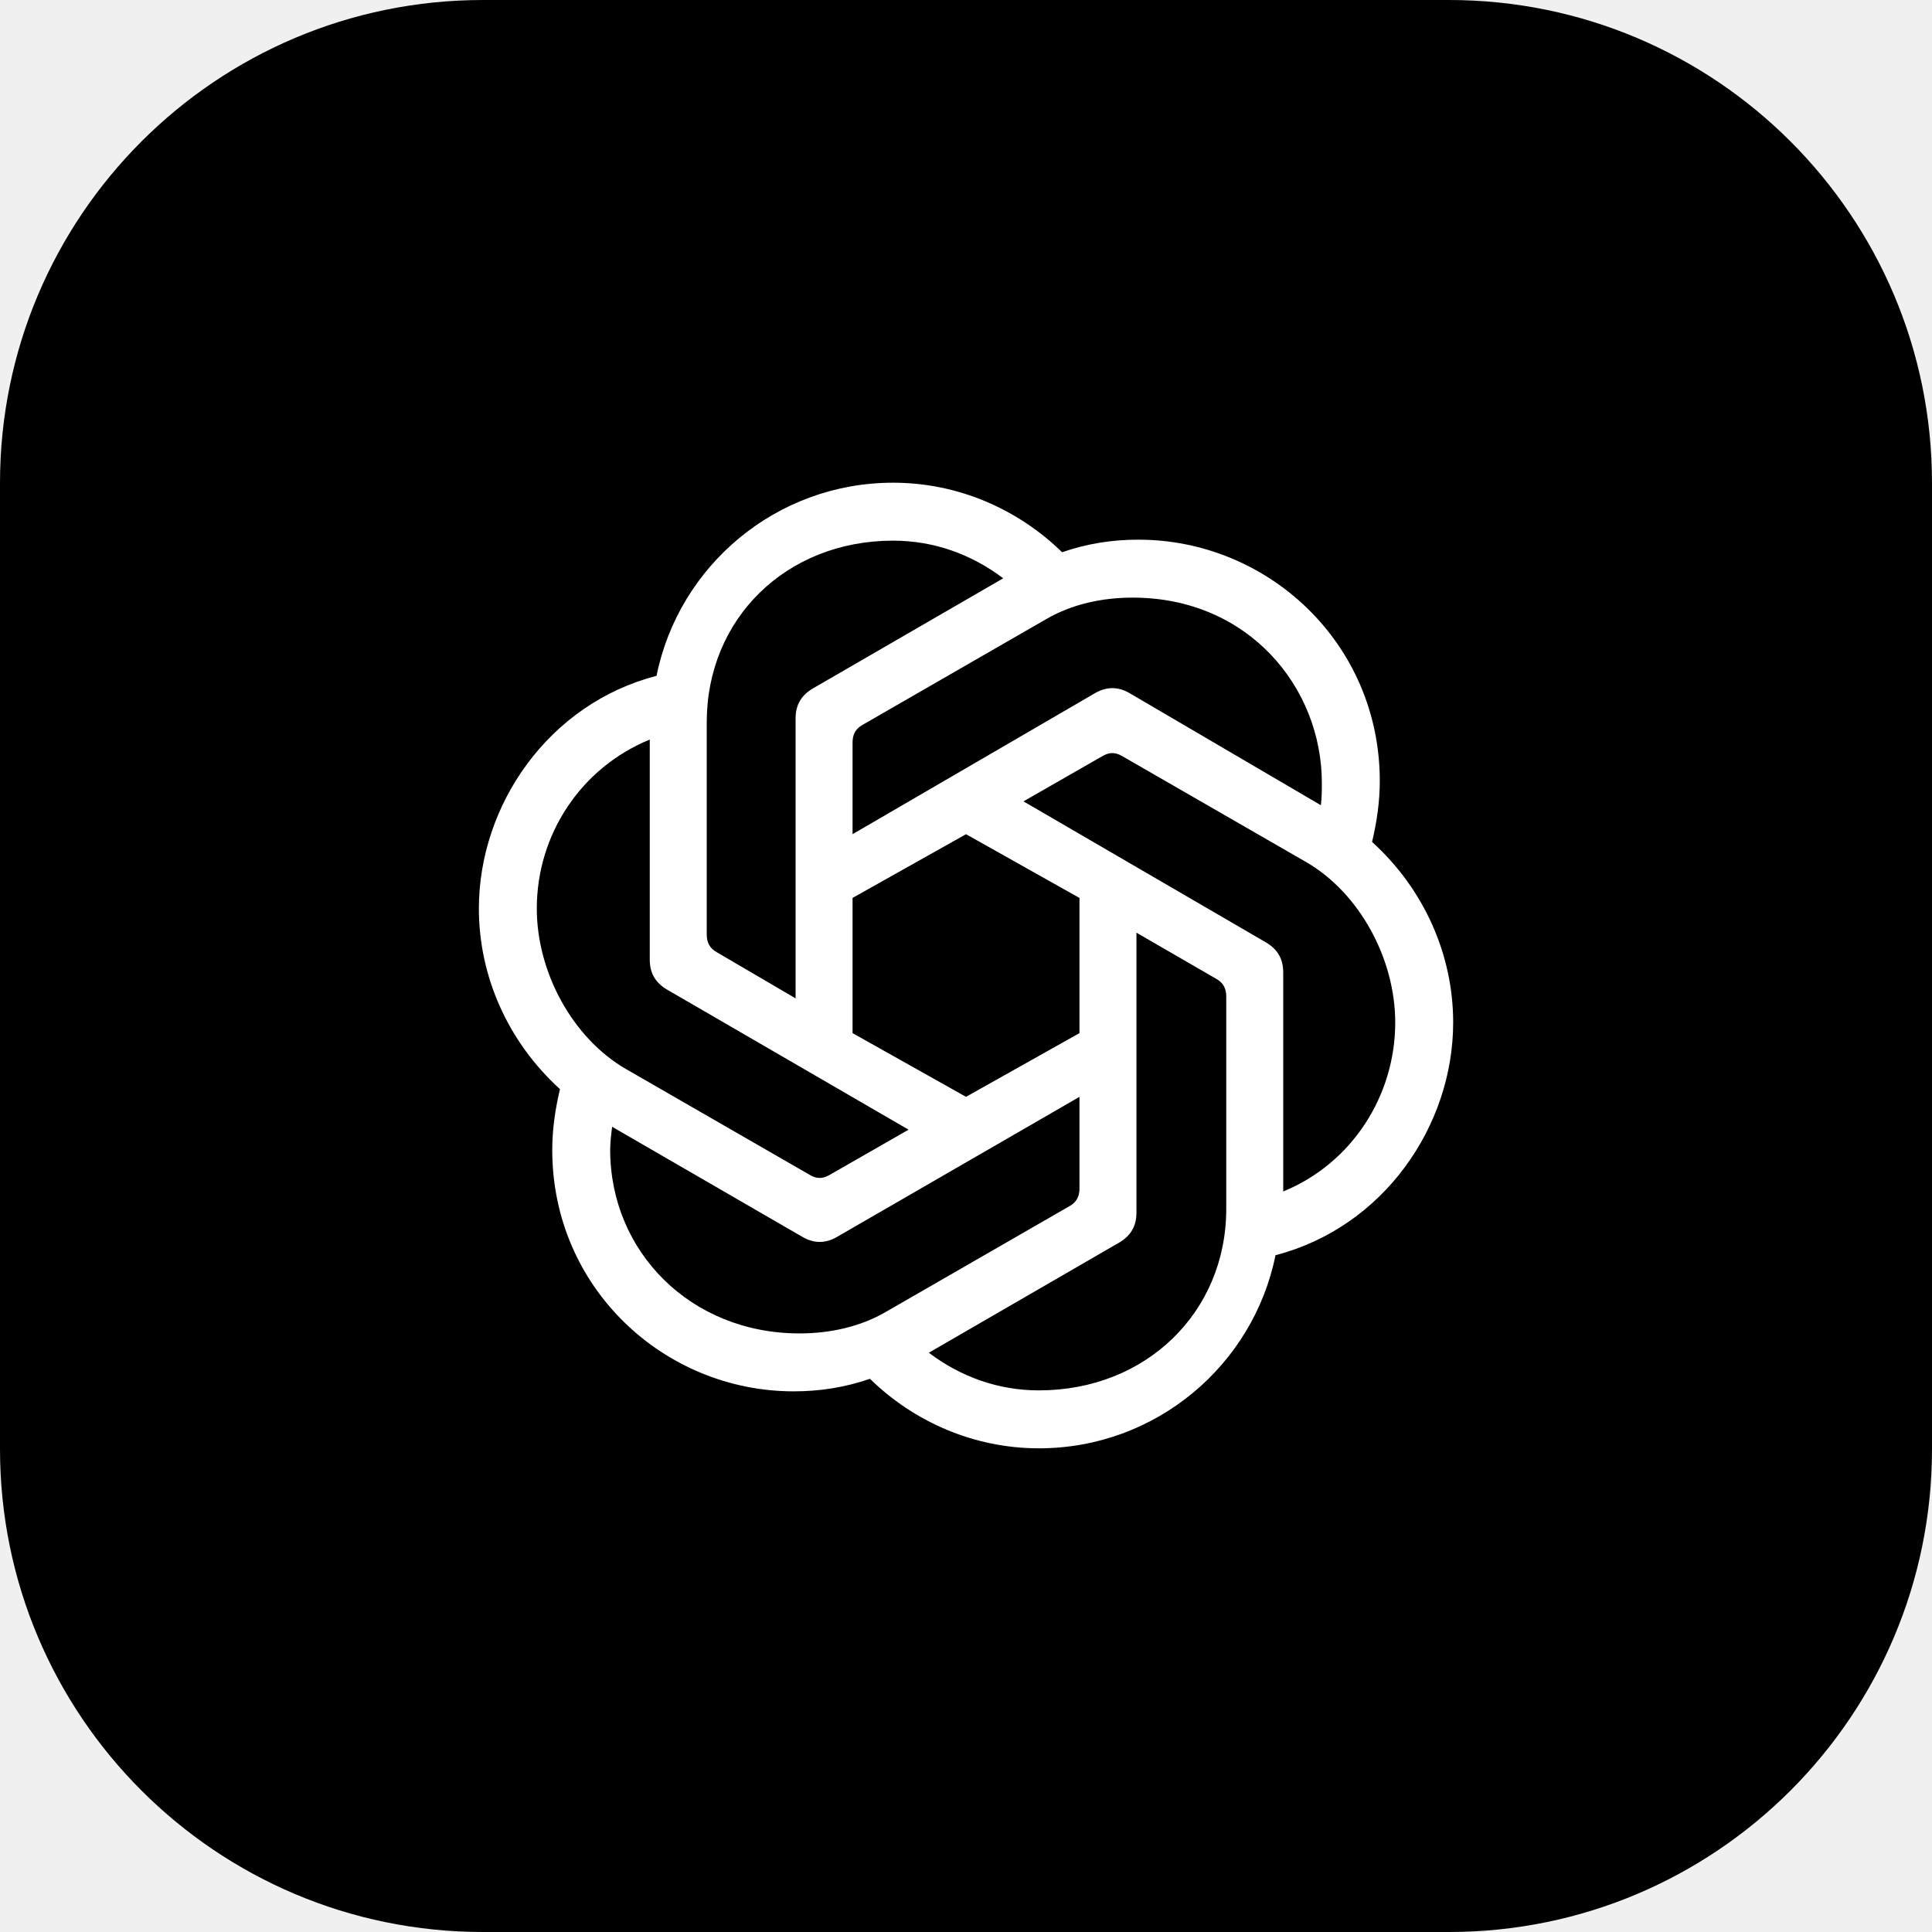
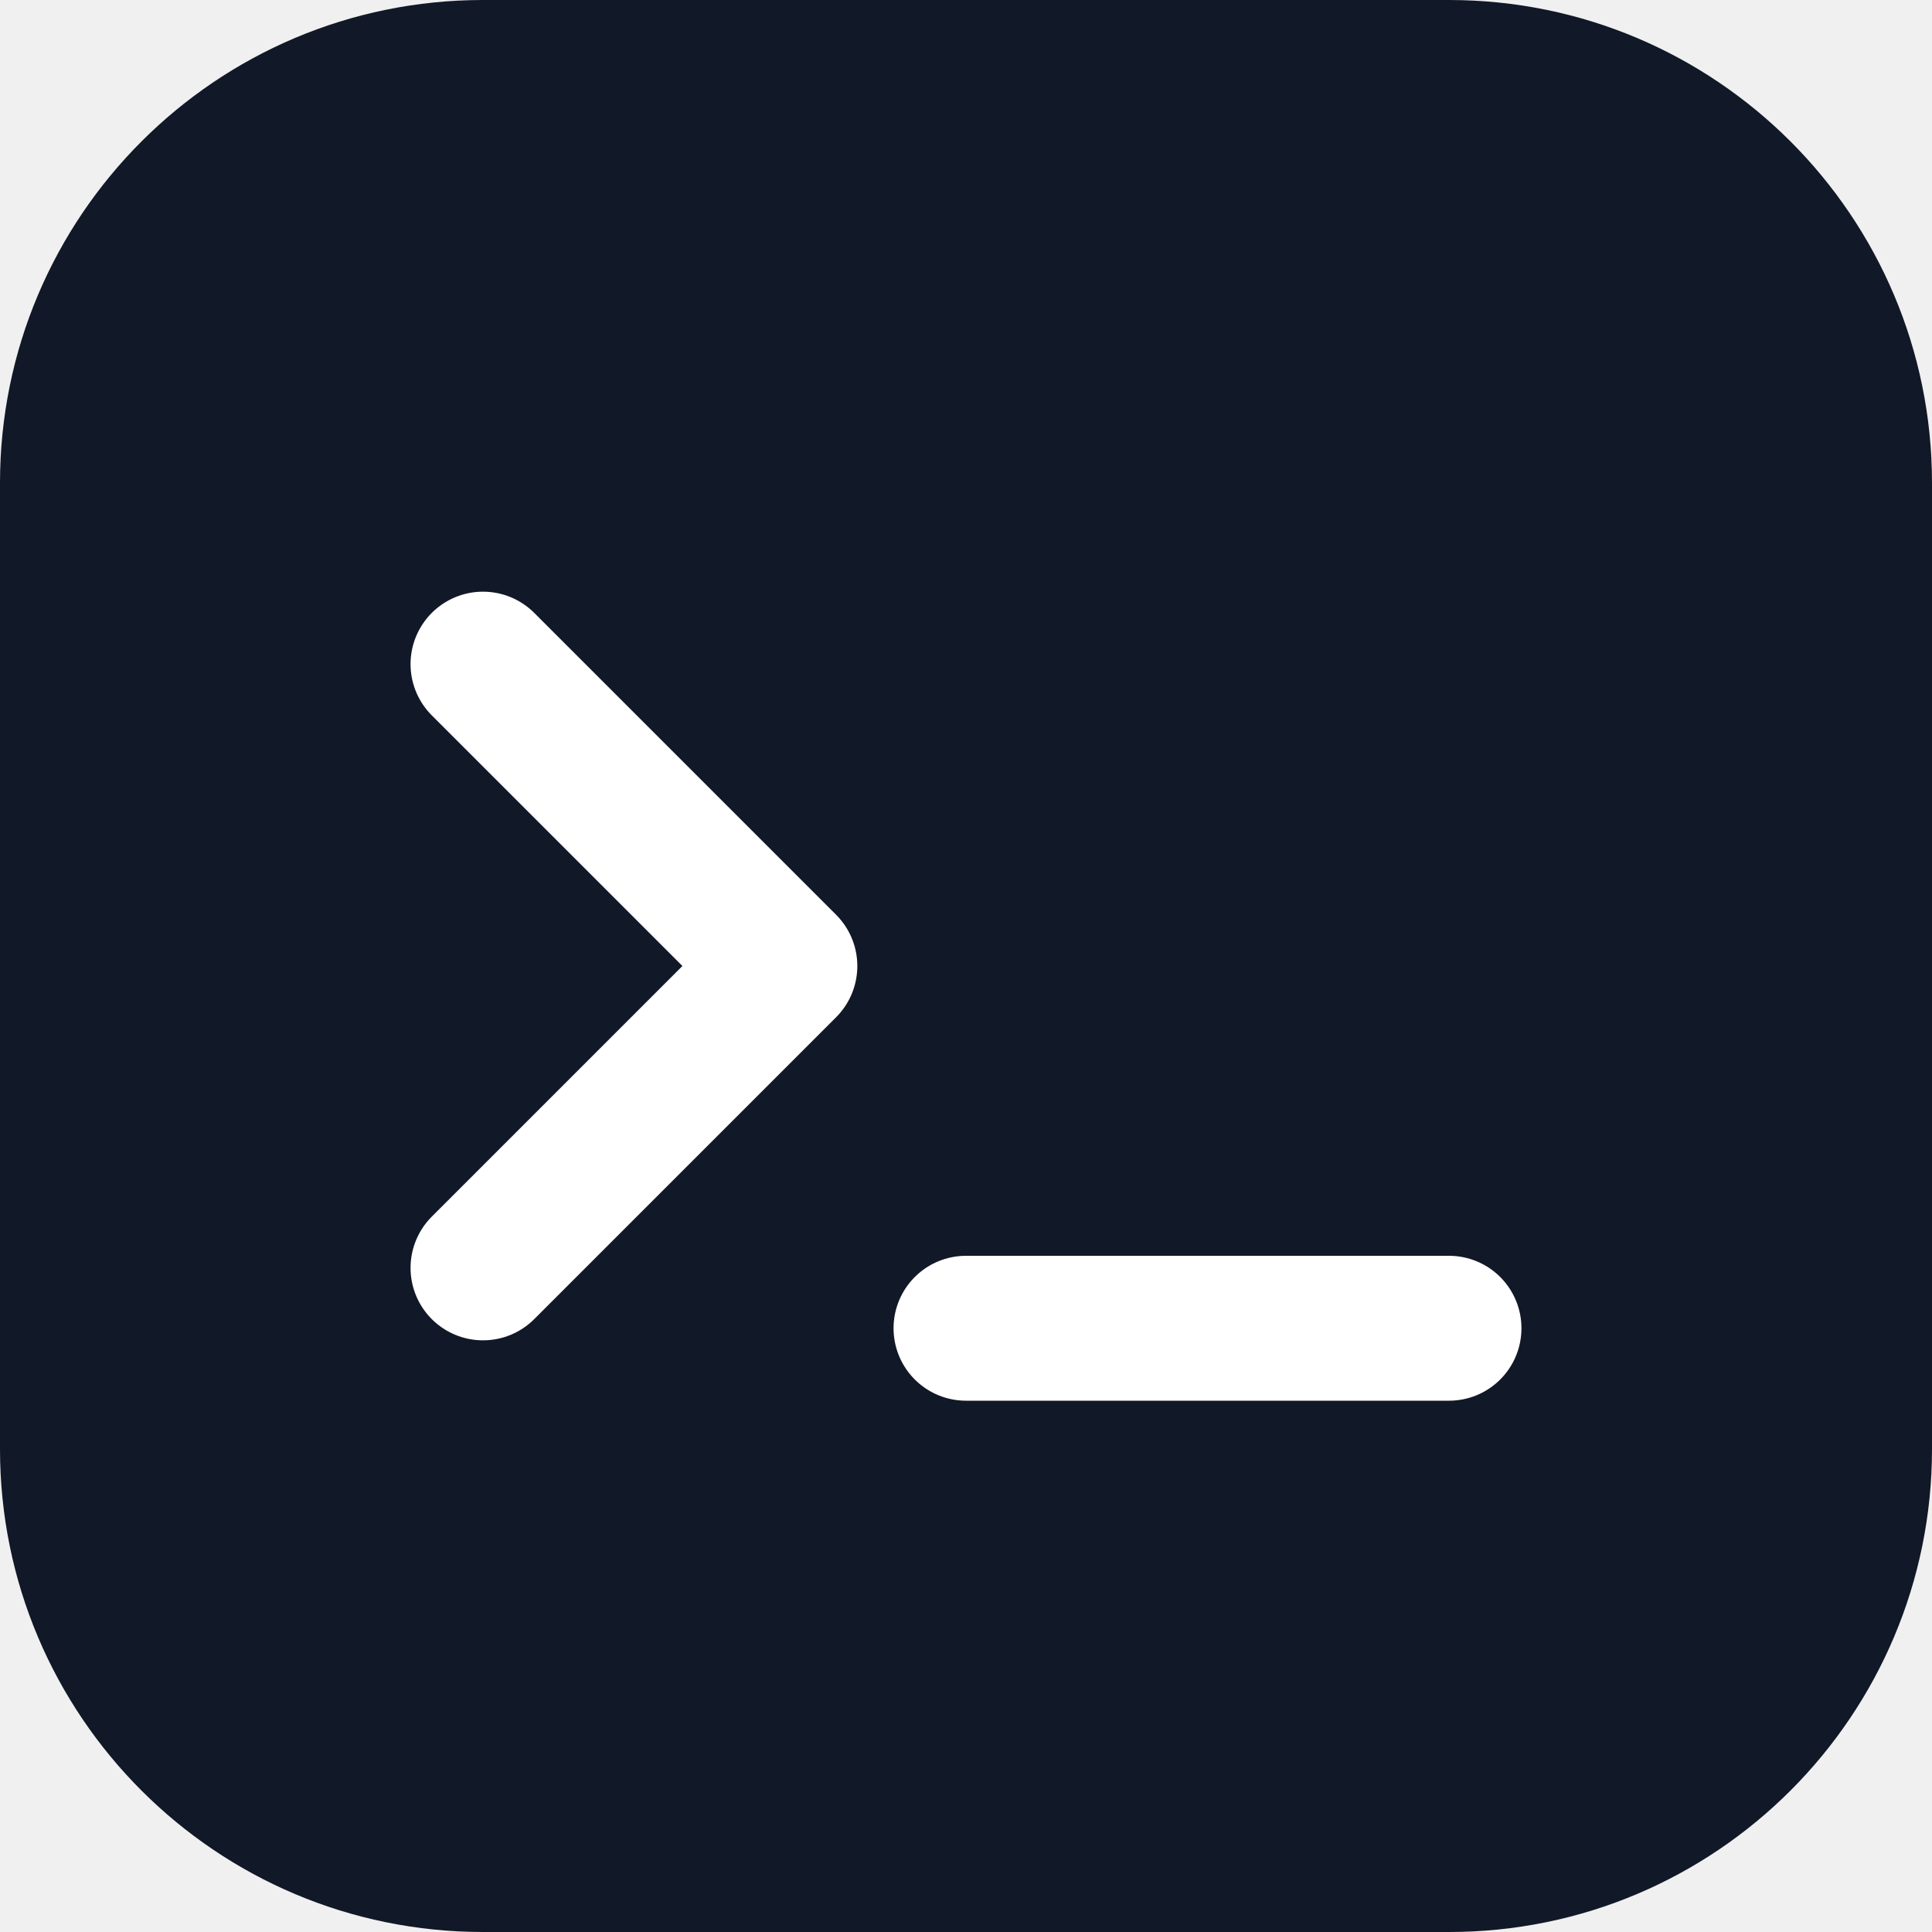
<svg xmlns="http://www.w3.org/2000/svg" viewBox="0 0 32 32">
-   <rect width="32" height="32" rx="8" fill="#000000" />
-   <g transform="translate(4 4) scale(0.13333)">
-     <path fill="#ffffff" d="M75.91 73.628V62.232c0-.96.36-1.68 1.199-2.16l22.912-13.194c3.119-1.8 6.838-2.639 10.676-2.639 14.394 0 23.511 11.157 23.511 23.032 0 .839 0 1.799-.12 2.758l-23.752-13.914c-1.439-.84-2.879-.84-4.318 0L75.91 73.627Zm53.499 44.383v-27.23c0-1.68-.72-2.88-2.159-3.719L97.142 69.55l9.836-5.638c.839-.48 1.559-.48 2.399 0l22.912 13.195c6.598 3.839 11.035 11.995 11.035 19.912 0 9.116-5.397 17.513-13.915 20.992v.001Zm-60.577-23.99-9.836-5.758c-.84-.48-1.2-1.2-1.2-2.16v-26.39c0-12.834 9.837-22.55 23.152-22.55 5.039 0 9.716 1.679 13.676 4.678L70.993 55.516c-1.44.84-2.16 2.039-2.16 3.719v34.787-.002Zm21.173 12.234L75.91 98.339V81.546l14.095-7.917 14.094 7.917v16.793l-14.094 7.916Zm9.056 36.467c-5.038 0-9.716-1.68-13.675-4.678l23.631-13.676c1.439-.839 2.159-2.038 2.159-3.718V85.863l9.956 5.757c.84.48 1.2 1.2 1.2 2.16v26.389c0 12.835-9.957 22.552-23.27 22.552v.001Zm-28.43-26.75L47.72 102.778c-6.599-3.84-11.036-11.996-11.036-19.913 0-9.236 5.518-17.513 14.034-20.992v27.35c0 1.68.72 2.879 2.16 3.718l29.989 17.393-9.837 5.638c-.84.48-1.56.48-2.399 0Zm-1.318 19.673c-13.555 0-23.512-10.196-23.512-22.792 0-.959.12-1.919.24-2.879l23.63 13.675c1.44.84 2.88.84 4.32 0l30.108-17.392v11.395c0 .96-.361 1.68-1.2 2.16l-22.912 13.194c-3.119 1.8-6.837 2.639-10.675 2.639Zm29.748 14.274c14.515 0 26.63-10.316 29.39-23.991 13.434-3.479 22.071-16.074 22.071-28.91 0-8.396-3.598-16.553-10.076-22.43.6-2.52.96-5.039.96-7.557 0-17.153-13.915-29.99-29.989-29.99-3.239 0-6.358.48-9.477 1.56-5.398-5.278-12.835-8.637-20.992-8.637-14.515 0-26.63 10.316-29.39 23.991-13.434 3.48-22.07 16.074-22.07 28.91 0 8.396 3.598 16.553 10.075 22.431-.6 2.519-.96 5.038-.96 7.556 0 17.154 13.915 29.989 29.99 29.989 3.238 0 6.357-.479 9.476-1.559 5.397 5.278 12.835 8.637 20.992 8.637Z" />
+   <rect width="32" height="32" rx="8" fill="#111827" />
+   <g fill="none" stroke="#ffffff" stroke-width="2.4" stroke-linecap="round" stroke-linejoin="round">
+     <path d="M8 11l5 5-5 5" />
+     <path d="M16 22h8" />
  </g>
</svg>
